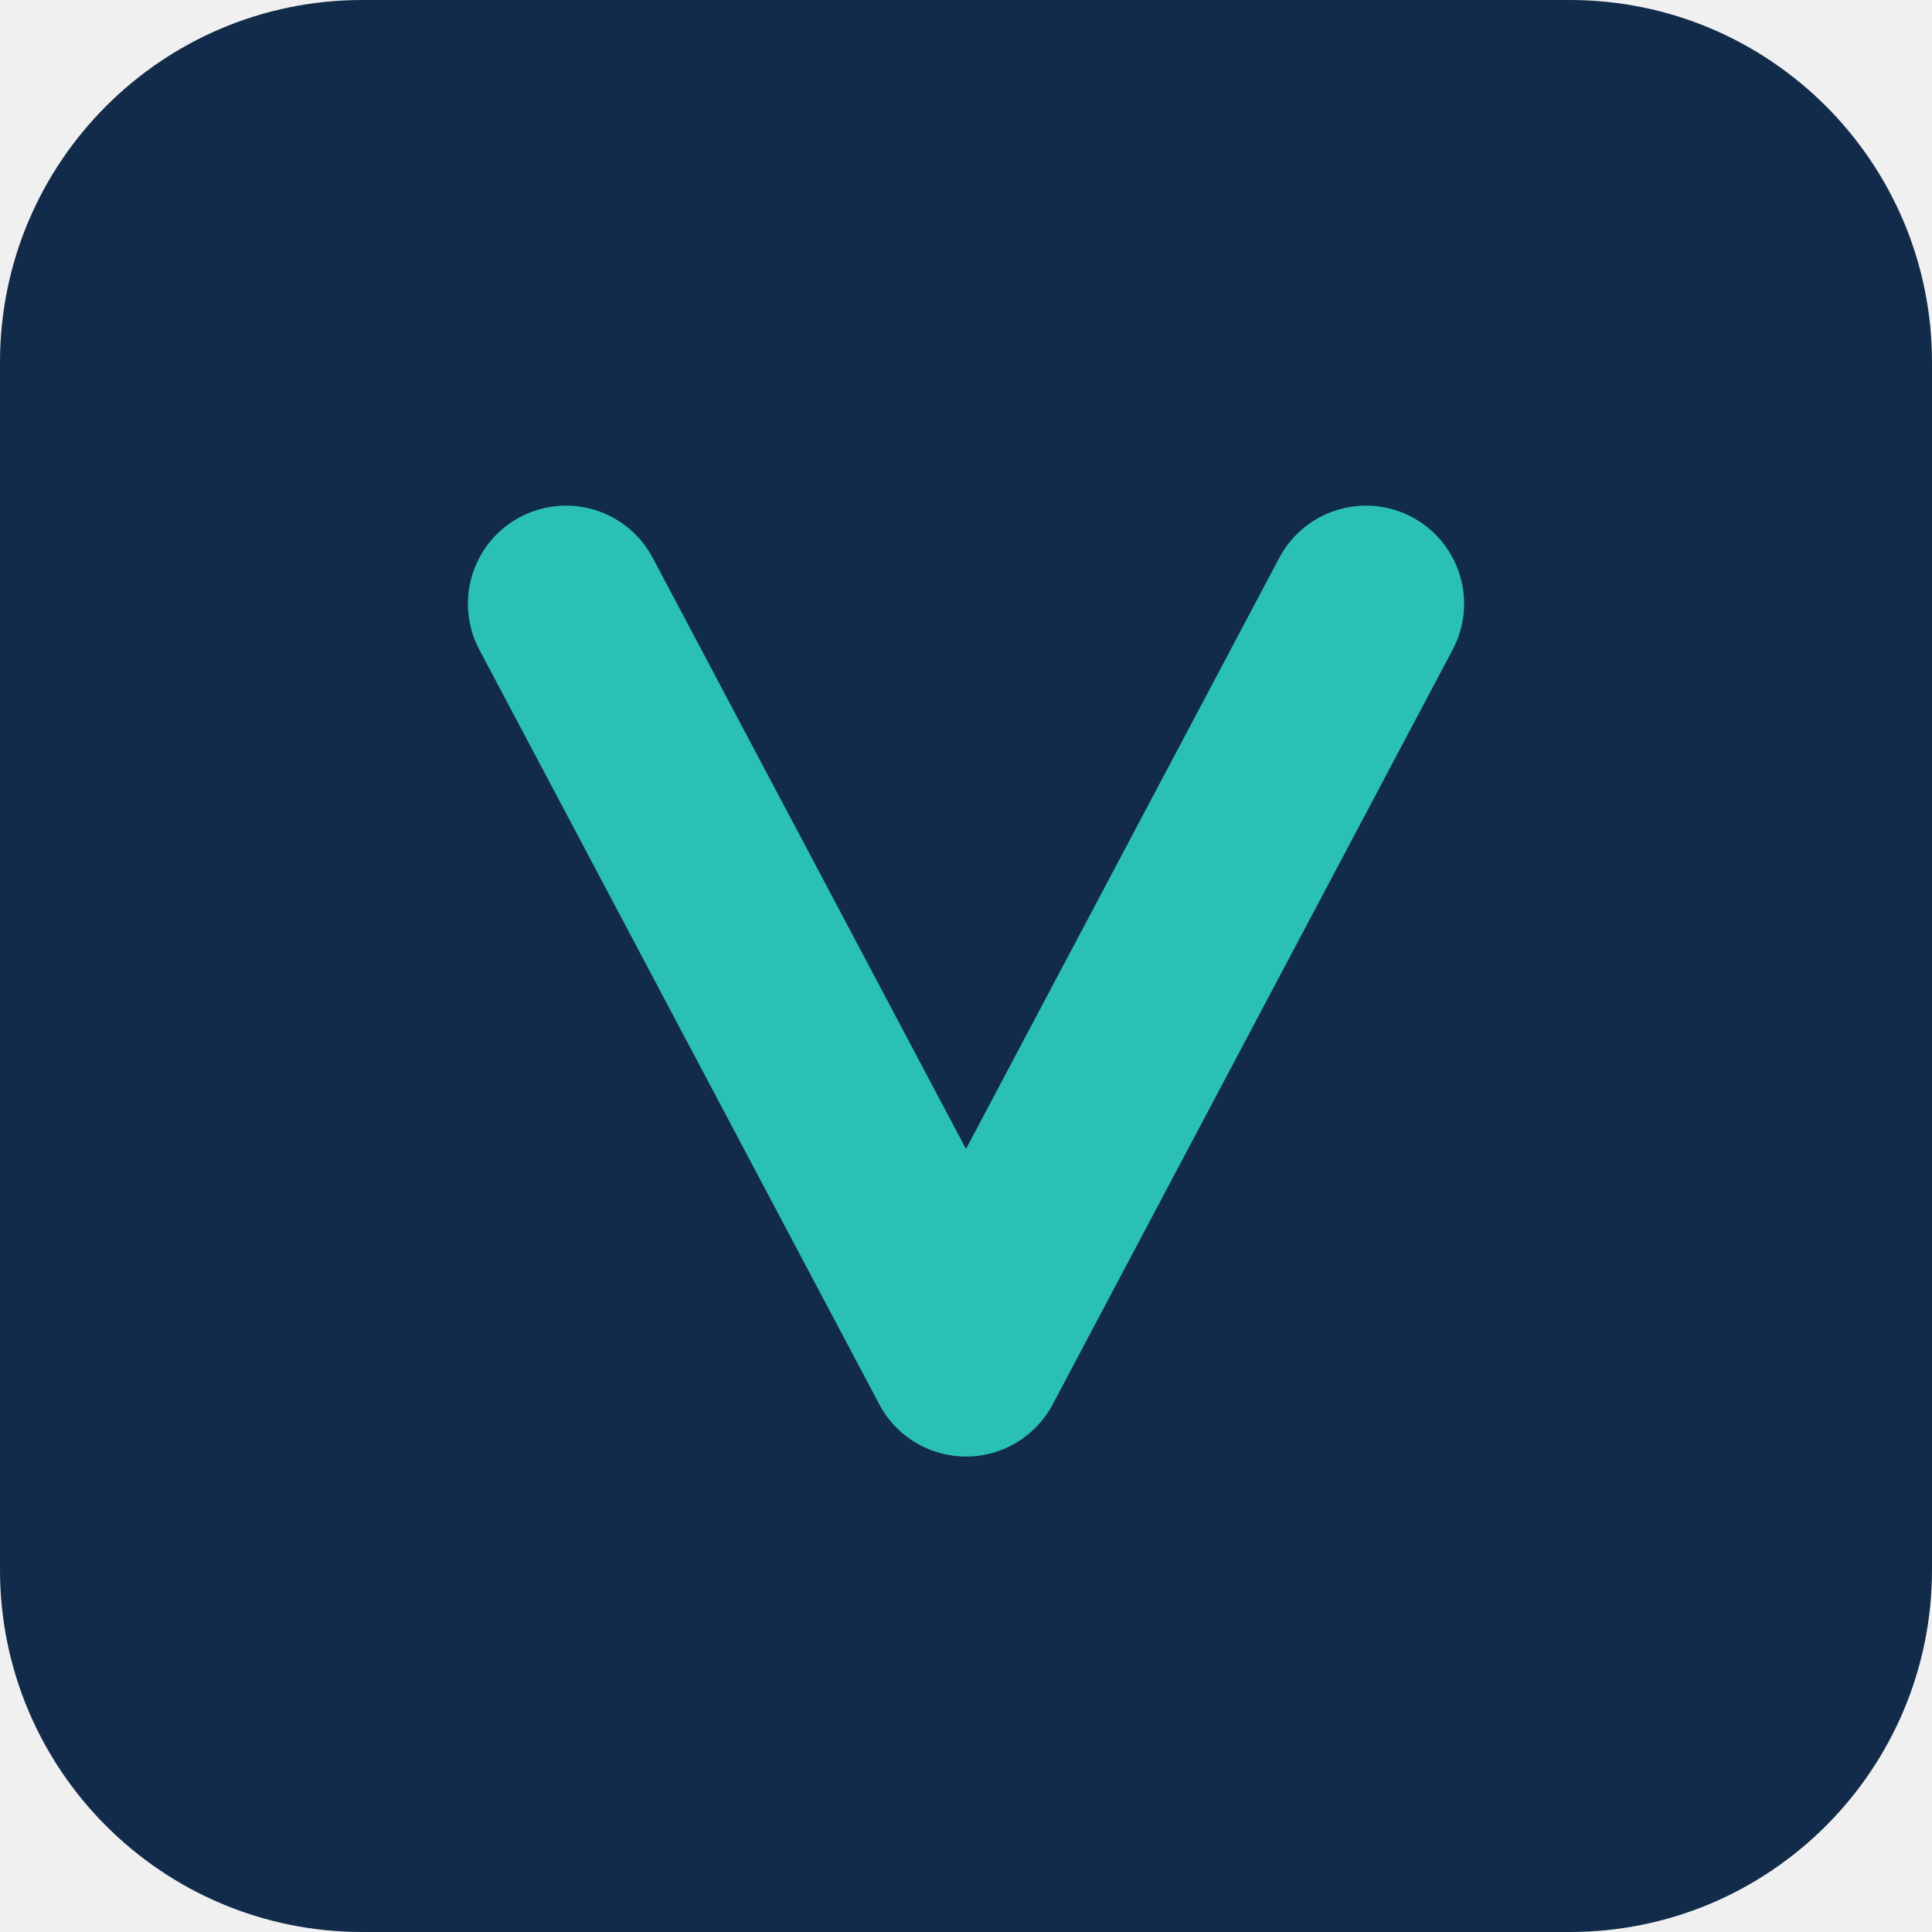
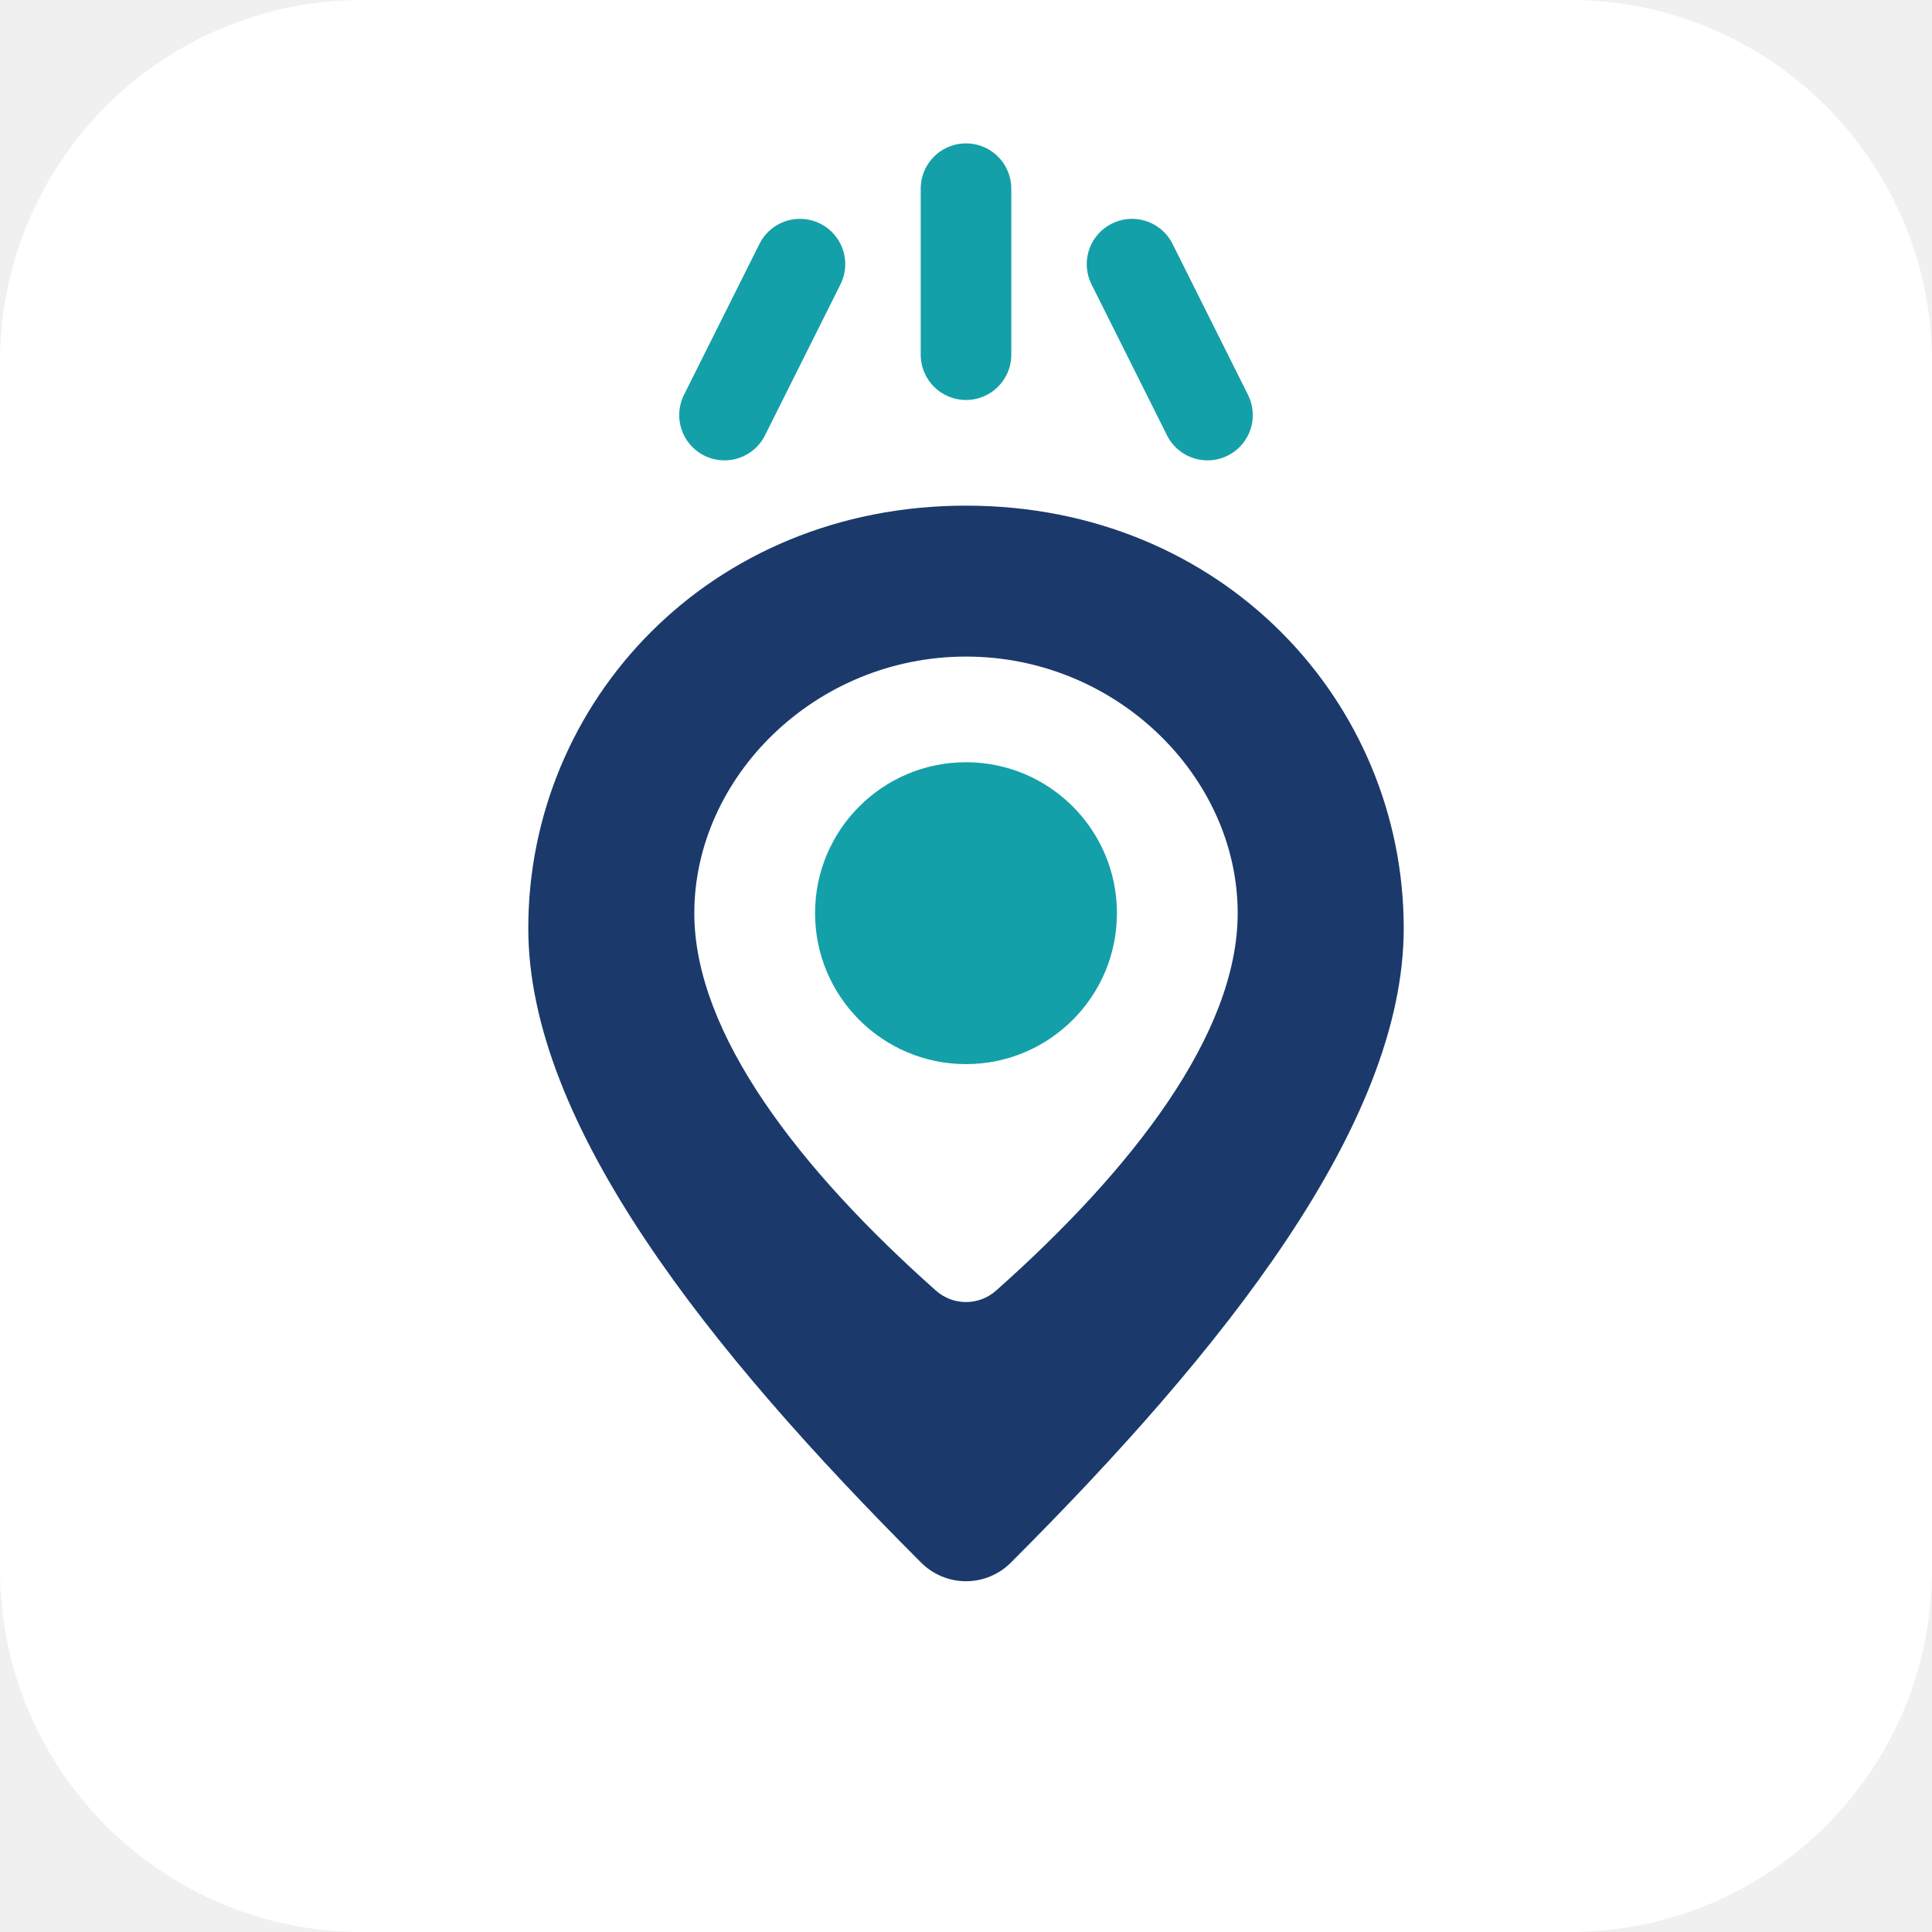
<svg xmlns="http://www.w3.org/2000/svg" viewBox="0 0 512 512">
-   <rect width="512" height="512" rx="96" fill="#122B4A" />
-   <path d="M150 160l106 200 106-200" fill="none" stroke="#2AC0B5" stroke-width="52" stroke-linecap="round" stroke-linejoin="round" />
+   <rect width="512" height="512" rx="96" fill="#FFFFFF" />
+   <g transform="translate(56,46) scale(4)">
+     <g stroke="#14A0A8" stroke-width="6" stroke-linecap="round">
+       <line x1="34" y1="16" x2="39" y2="6" />
+       <line x1="50" y1="12" x2="50" y2="1" />
+       <line x1="66" y1="16" x2="61" y2="6" />
+     </g>
+     <path d="M50 22 C33 22 21 35 21 50 C21 63 33 78 47 92 a4.2 4.2 0 0 0 6 0 C67 78 79 63 79 50 C79 35 67 22 50 22 Z" fill="#1B3A6B" />
+     <path d="M50 32 C40 32 32 40 32 49 C32 57 39 66 48 74 a3 3 0 0 0 4 0 C61 66 68 57 68 49 C68 40 60 32 50 32 Z" fill="#FFFFFF" />
+     <circle cx="50" cy="49" r="10" fill="#14A0A8" />
+   </g>
</svg>
